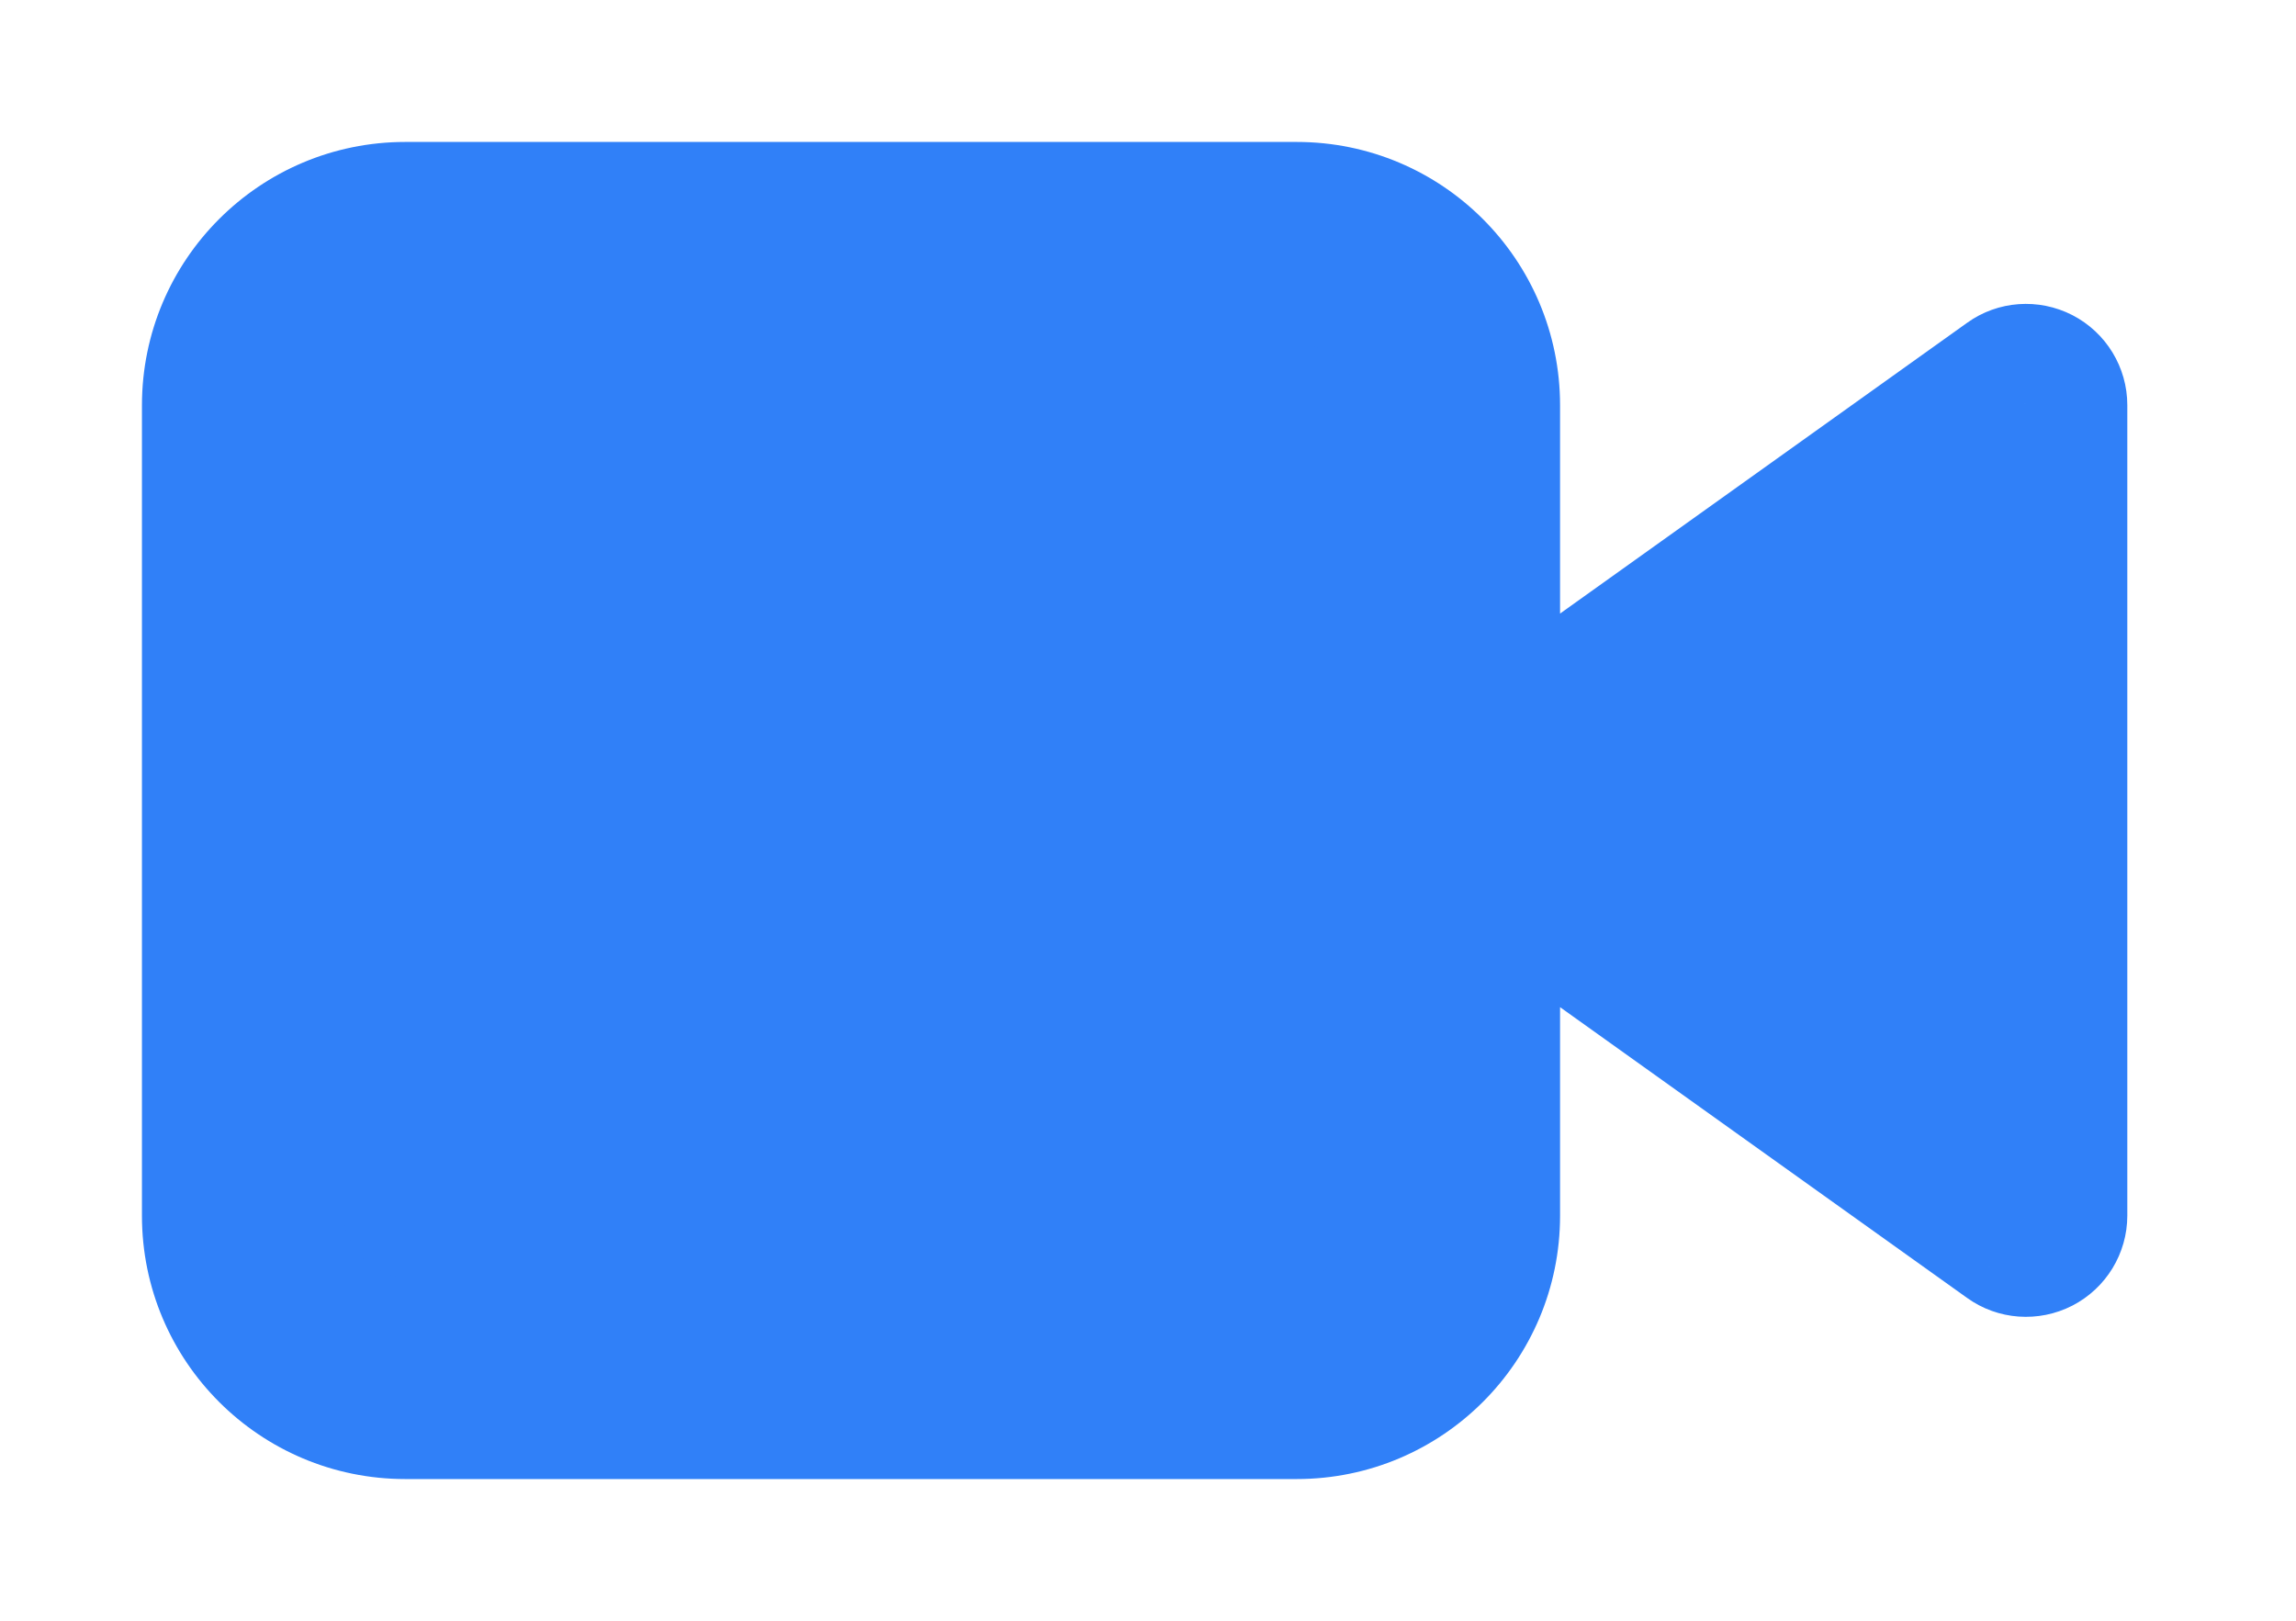
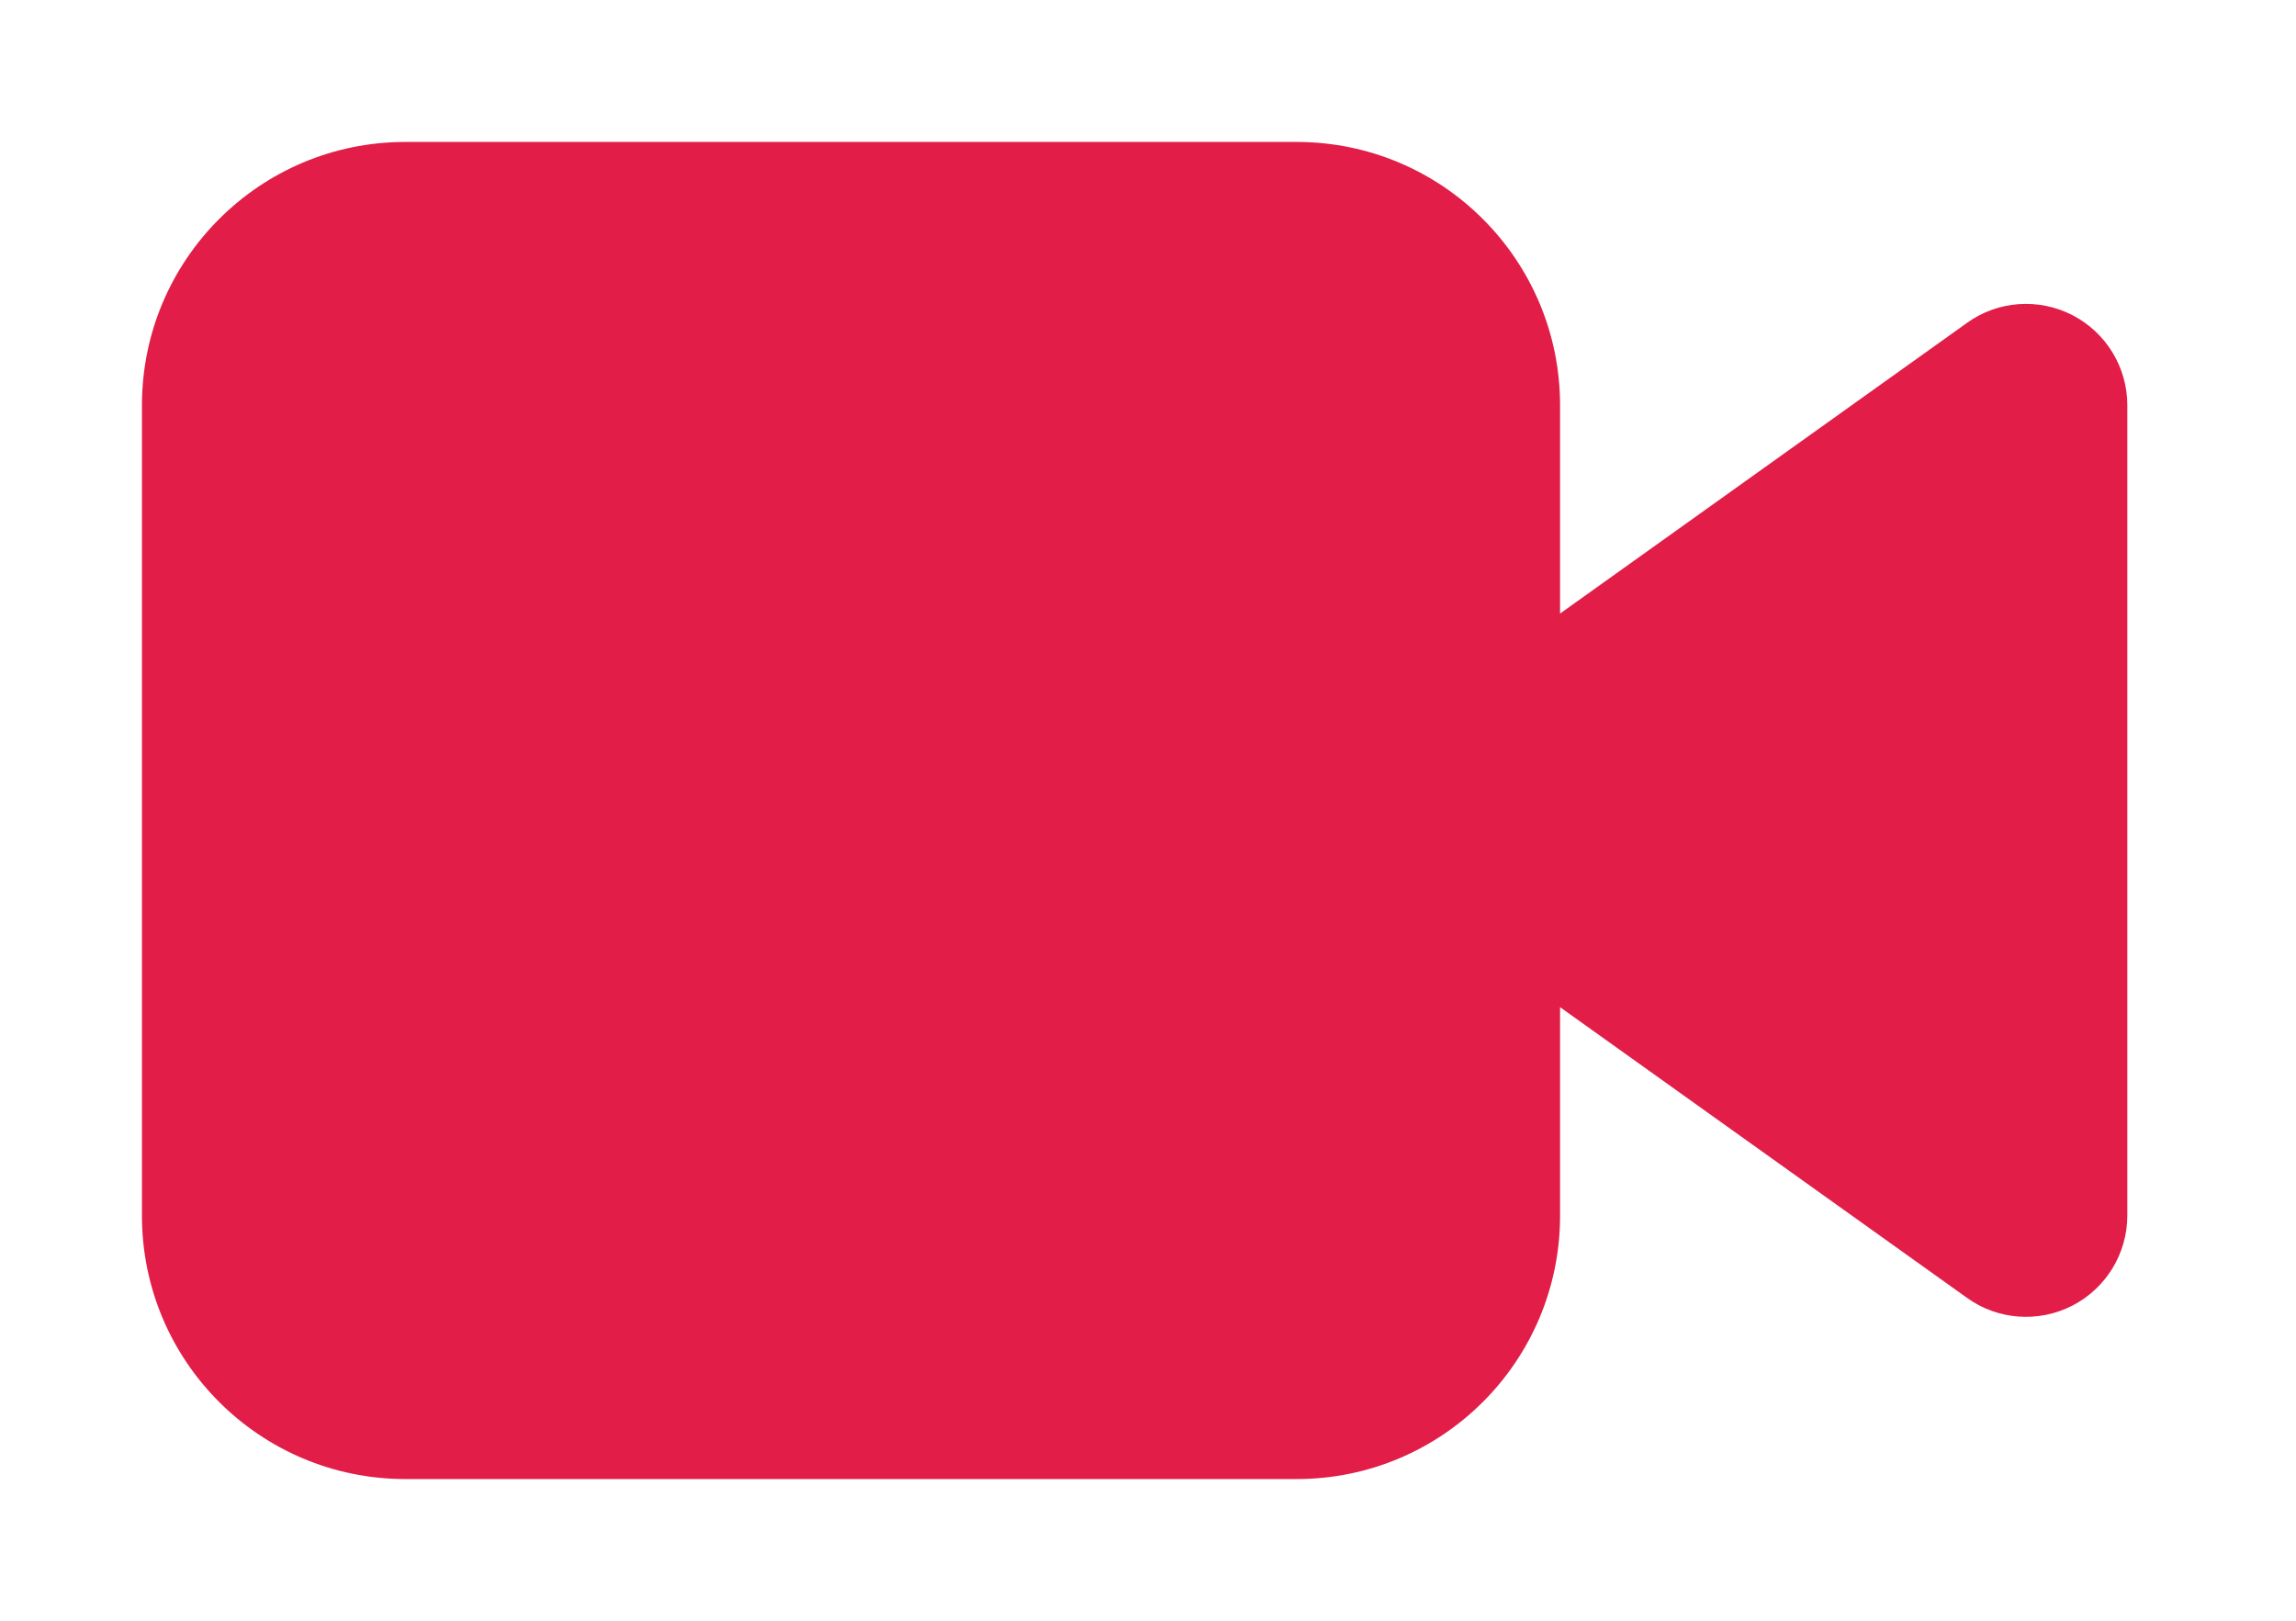
<svg xmlns="http://www.w3.org/2000/svg" width="17" height="12" viewBox="0 0 17 12" fill="none">
-   <path fill-rule="evenodd" clip-rule="evenodd" d="M3.001 1.801H9.601C10.264 1.801 10.801 2.338 10.801 3.001V6V9.001C10.801 9.664 10.264 10.201 9.601 10.201H3.001C2.338 10.201 1.801 9.664 1.801 9.001V3.001C1.801 2.338 2.338 1.801 3.001 1.801ZM10.801 6L15.001 9V3L10.801 6Z" fill="#3080F8" />
-   <path d="M15.001 9L14.565 9.61C14.793 9.774 15.094 9.795 15.344 9.667C15.594 9.538 15.751 9.281 15.751 9H15.001ZM15.001 3H15.751C15.751 2.719 15.594 2.462 15.344 2.333C15.094 2.205 14.793 2.226 14.565 2.39L15.001 3ZM9.601 1.051H3.001V2.551H9.601V1.051ZM11.551 3.001C11.551 1.924 10.678 1.051 9.601 1.051V2.551C9.849 2.551 10.051 2.752 10.051 3.001H11.551ZM11.551 6V3.001H10.051V6H11.551ZM11.551 9.001V6H10.051V9.001H11.551ZM9.601 10.951C10.678 10.951 11.551 10.078 11.551 9.001H10.051C10.051 9.249 9.849 9.451 9.601 9.451V10.951ZM3.001 10.951H9.601V9.451H3.001V10.951ZM1.051 9.001C1.051 10.078 1.924 10.951 3.001 10.951V9.451C2.752 9.451 2.551 9.249 2.551 9.001H1.051ZM1.051 3.001V9.001H2.551V3.001H1.051ZM3.001 1.051C1.924 1.051 1.051 1.924 1.051 3.001H2.551C2.551 2.752 2.752 2.551 3.001 2.551V1.051ZM10.365 6.61L14.565 9.61L15.437 8.39L11.237 5.39L10.365 6.61ZM15.751 9V3H14.251V9H15.751ZM14.565 2.39L10.365 5.39L11.237 6.61L15.437 3.61L14.565 2.39Z" fill="#3080F8" />
+   <path fill-rule="evenodd" clip-rule="evenodd" d="M3.001 1.801H9.601C10.264 1.801 10.801 2.338 10.801 3.001V6V9.001C10.801 9.664 10.264 10.201 9.601 10.201H3.001C2.338 10.201 1.801 9.664 1.801 9.001V3.001C1.801 2.338 2.338 1.801 3.001 1.801ZM10.801 6L15.001 9V3L10.801 6Z" fill="#e11d48" />
+   <path d="M15.001 9L14.565 9.61C14.793 9.774 15.094 9.795 15.344 9.667C15.594 9.538 15.751 9.281 15.751 9H15.001ZM15.001 3H15.751C15.751 2.719 15.594 2.462 15.344 2.333C15.094 2.205 14.793 2.226 14.565 2.39L15.001 3ZM9.601 1.051H3.001V2.551H9.601V1.051ZM11.551 3.001C11.551 1.924 10.678 1.051 9.601 1.051V2.551C9.849 2.551 10.051 2.752 10.051 3.001H11.551ZM11.551 6V3.001H10.051V6H11.551ZM11.551 9.001V6H10.051V9.001H11.551ZM9.601 10.951C10.678 10.951 11.551 10.078 11.551 9.001H10.051C10.051 9.249 9.849 9.451 9.601 9.451V10.951ZM3.001 10.951H9.601V9.451H3.001V10.951ZM1.051 9.001C1.051 10.078 1.924 10.951 3.001 10.951V9.451C2.752 9.451 2.551 9.249 2.551 9.001H1.051ZM1.051 3.001V9.001H2.551V3.001H1.051ZM3.001 1.051C1.924 1.051 1.051 1.924 1.051 3.001H2.551C2.551 2.752 2.752 2.551 3.001 2.551V1.051ZM10.365 6.61L14.565 9.61L15.437 8.39L11.237 5.39L10.365 6.61ZM15.751 9V3H14.251V9H15.751ZM14.565 2.39L10.365 5.39L11.237 6.61L15.437 3.61L14.565 2.39Z" fill="#e11d48" />
</svg>
